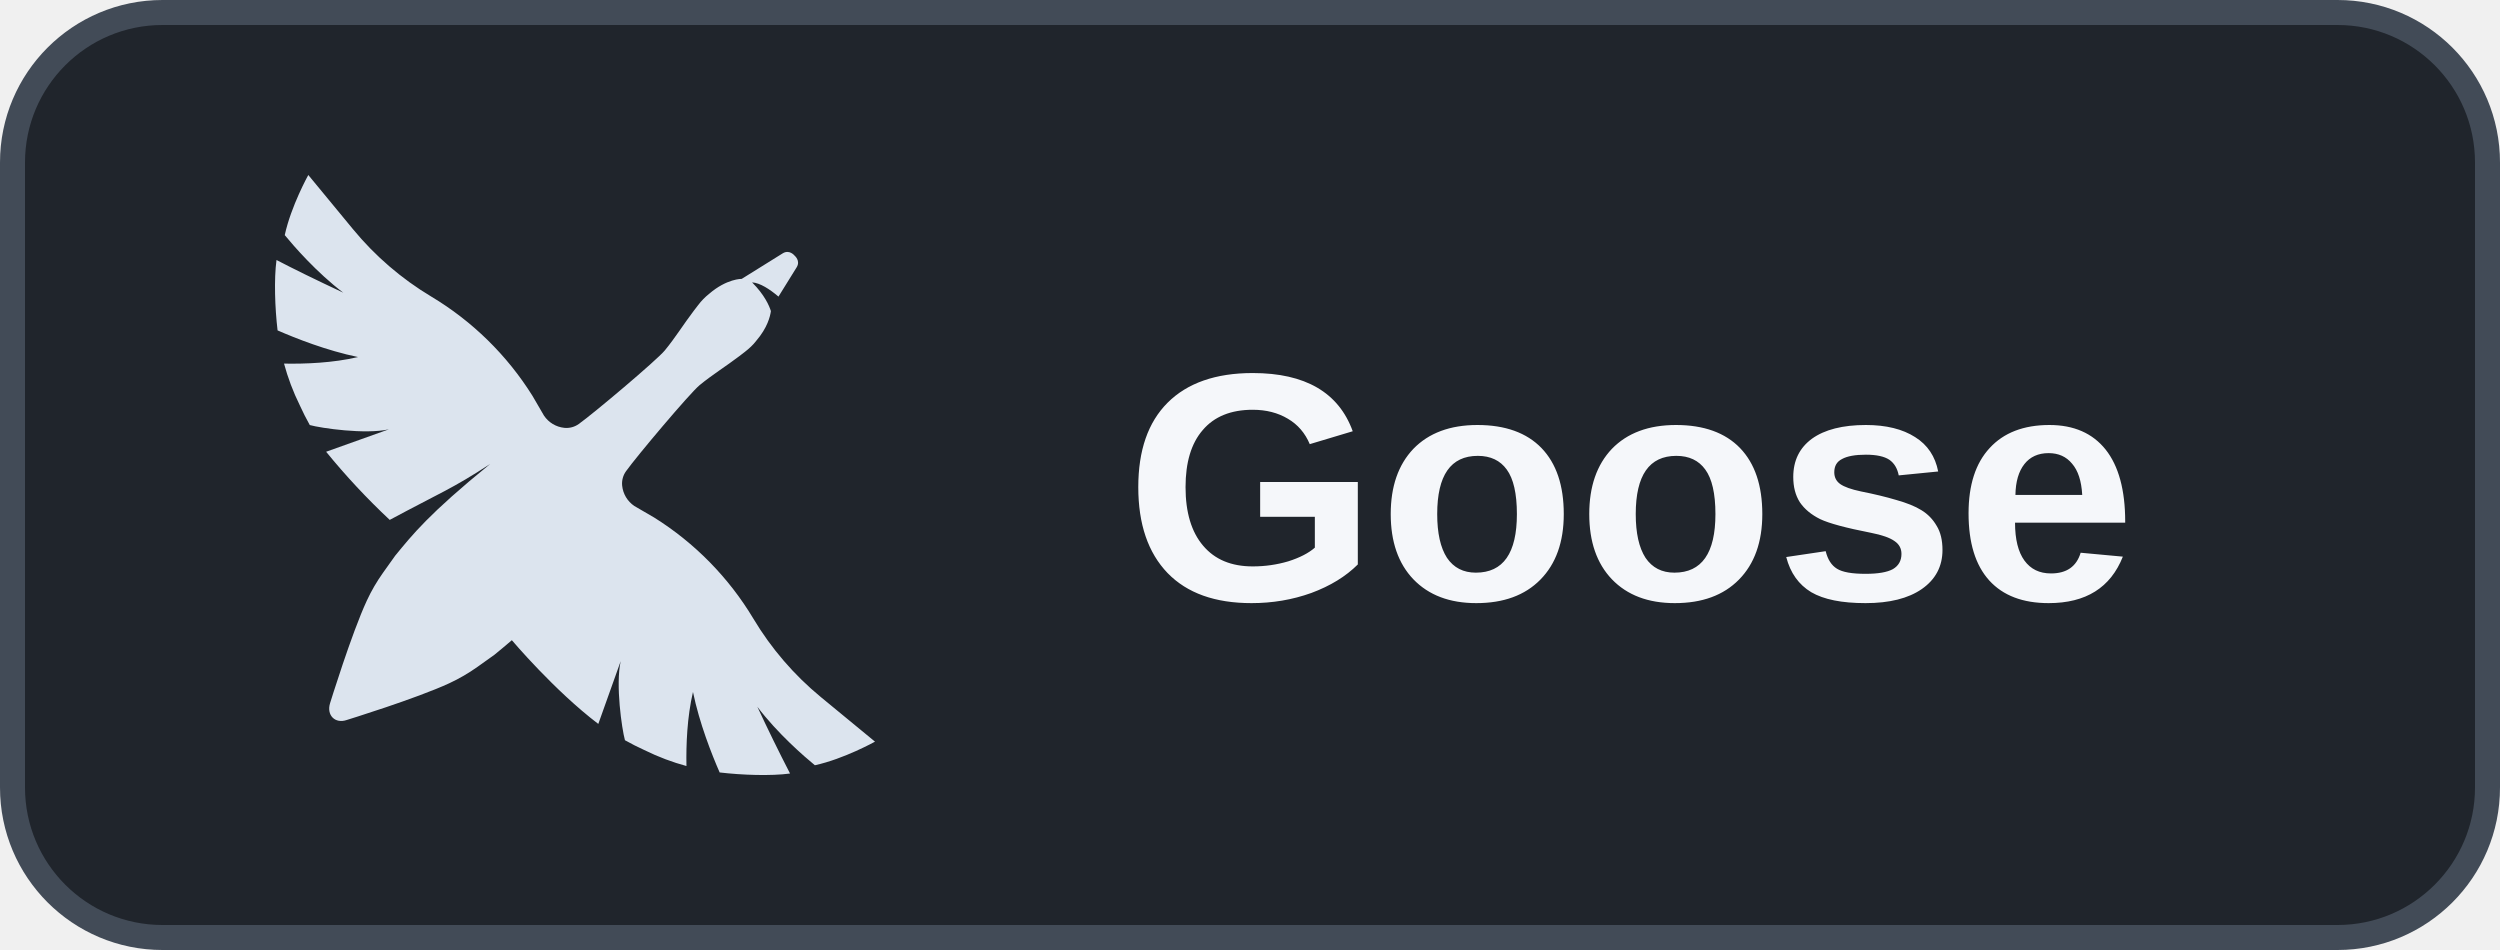
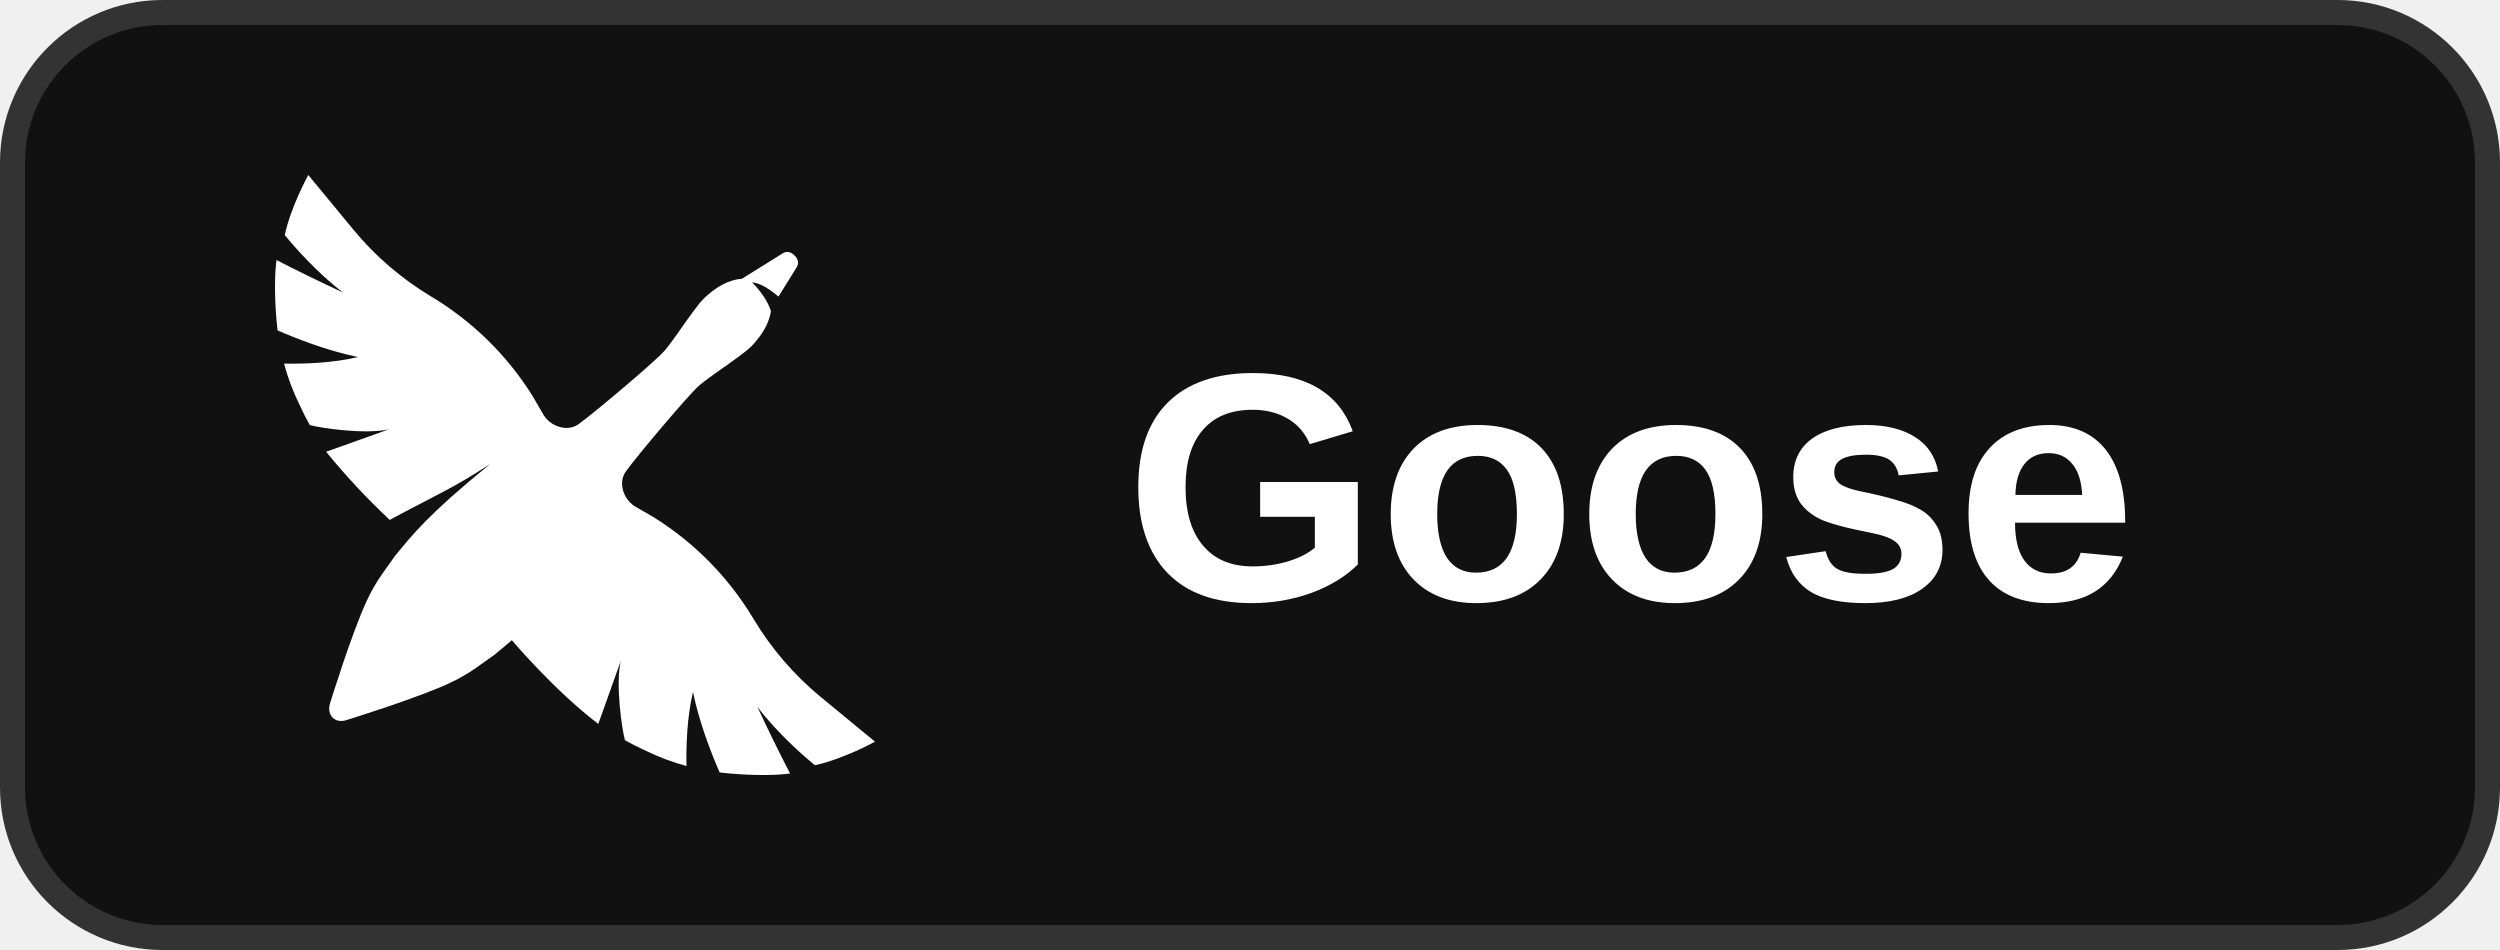
<svg xmlns="http://www.w3.org/2000/svg" width="100" height="38" viewBox="0 0 100 38">
-   <rect x=".5" y=".5" width="99" height="37" rx="6" fill="#20252c" stroke="#424b57" />
+   <rect x=".5" y=".5" width="99" height="37" rx="6" fill="#111111" stroke="#333333" />
  <g transform="translate(11 7)">
-     <svg width="24" height="24" fill="#dce4ee" fill-rule="evenodd" style="flex:none;line-height:1" viewBox="0 0 24 24">
+     <svg width="24" height="24" fill="#ffffff" fill-rule="evenodd" style="flex:none;line-height:1" viewBox="0 0 24 24">
      <path d="M21.595 23.61c1.167-.254 2.405-.944 2.405-.944l-2.167-1.784a12.124 12.124 0 01-2.695-3.131 12.127 12.127 0 00-3.97-4.049l-.794-.462a1.115 1.115 0 01-.488-.815.844.844 0 01.154-.575c.413-.582 2.548-3.115 2.94-3.44.503-.416 1.065-.762 1.586-1.159.074-.056.148-.112.221-.17.003-.002.007-.004.009-.007.167-.131.325-.272.45-.438.453-.524.563-.988.59-1.193-.061-.197-.244-.639-.753-1.148.319.02.705.272 1.056.569.235-.376.481-.773.727-1.171.165-.266-.08-.465-.086-.471h-.001V3.22c-.007-.007-.206-.25-.471-.086-.567.35-1.134.702-1.639 1.021 0 0-.597-.012-1.305.599a2.464 2.464 0 00-.438.45l-.007.009c-.058.072-.114.147-.17.221-.397.521-.743 1.083-1.16 1.587-.323.391-2.857 2.526-3.44 2.94a.842.842 0 01-.574.153 1.115 1.115 0 01-.815-.488l-.462-.794a12.123 12.123 0 00-4.049-3.97 12.133 12.133 0 01-3.13-2.695L1.332 0S.643 1.238.39 2.405c.352.428 1.27 1.49 2.34 2.302C1.58 4.167.73 3.75.06 3.4c-.103.765-.063 1.92.043 2.816.726.317 1.961.806 3.219 1.066-1.006.236-2.11.278-2.961.262.15.554.358 1.119.64 1.688.119.263.25.52.39.77.452.125 2.222.383 3.164.171l-2.51.897a27.776 27.776 0 002.544 2.726c2.031-1.092 2.494-1.241 4.018-2.238-2.467 2.008-3.108 2.828-3.8 3.67l-.483.678c-.25.351-.469.725-.65 1.117-.61 1.31-1.47 4.1-1.47 4.1-.154.486.202.842.674.674 0 0 2.79-.861 4.1-1.47.392-.182.766-.4 1.118-.65l.677-.483c.227-.187.453-.37.701-.586 0 0 1.705 2.02 3.458 3.349l.896-2.511c-.211.942.046 2.712.17 3.163.252.142.509.272.772.392.569.28 1.134.49 1.688.64-.016-.853.026-1.956.261-2.962.26 1.258.75 2.493 1.067 3.219.895.106 2.051.146 2.816.043a73.87 73.87 0 01-1.308-2.67c.811 1.07 1.874 1.988 2.302 2.34h-.001z" />
    </svg>
  </g>
-   <text x="45" y="24" font-family="Arial, sans-serif" font-size="13" font-weight="600" fill="#f5f7fa">Goose</text>
+   <text x="45" y="24" font-family="Arial, sans-serif" font-size="13" font-weight="600" fill="#ffffff">Goose</text>
</svg>
